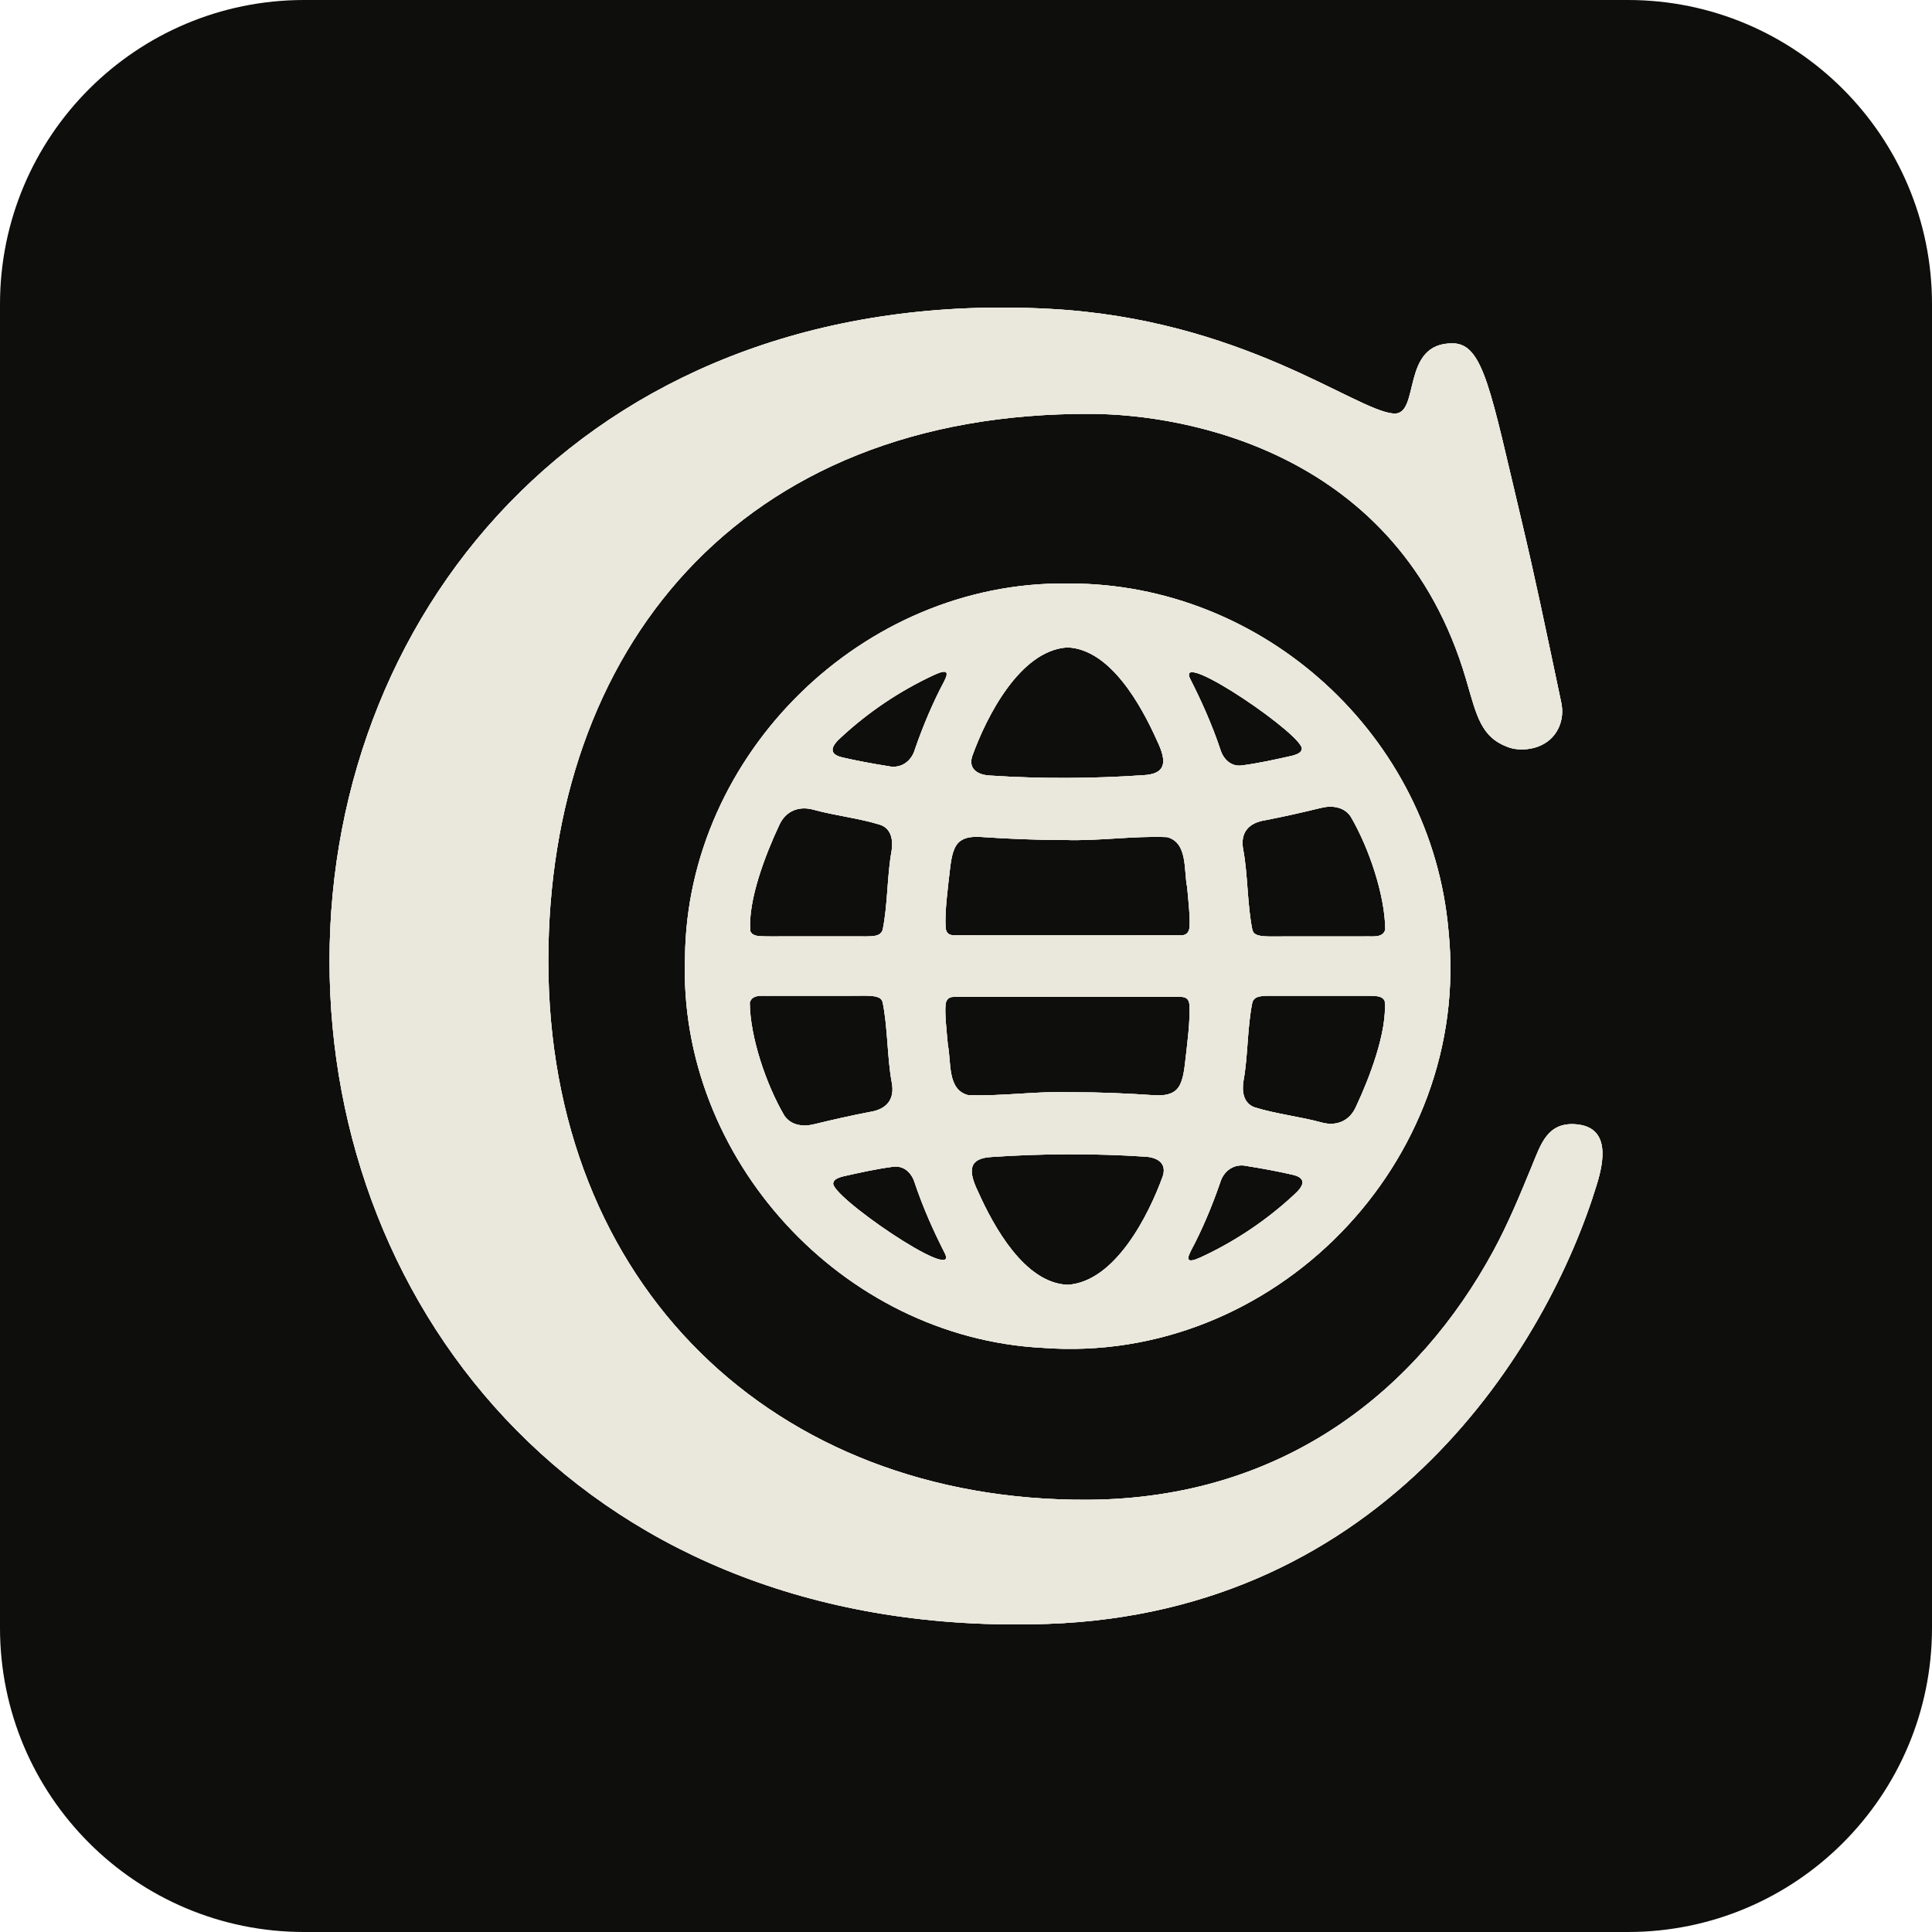
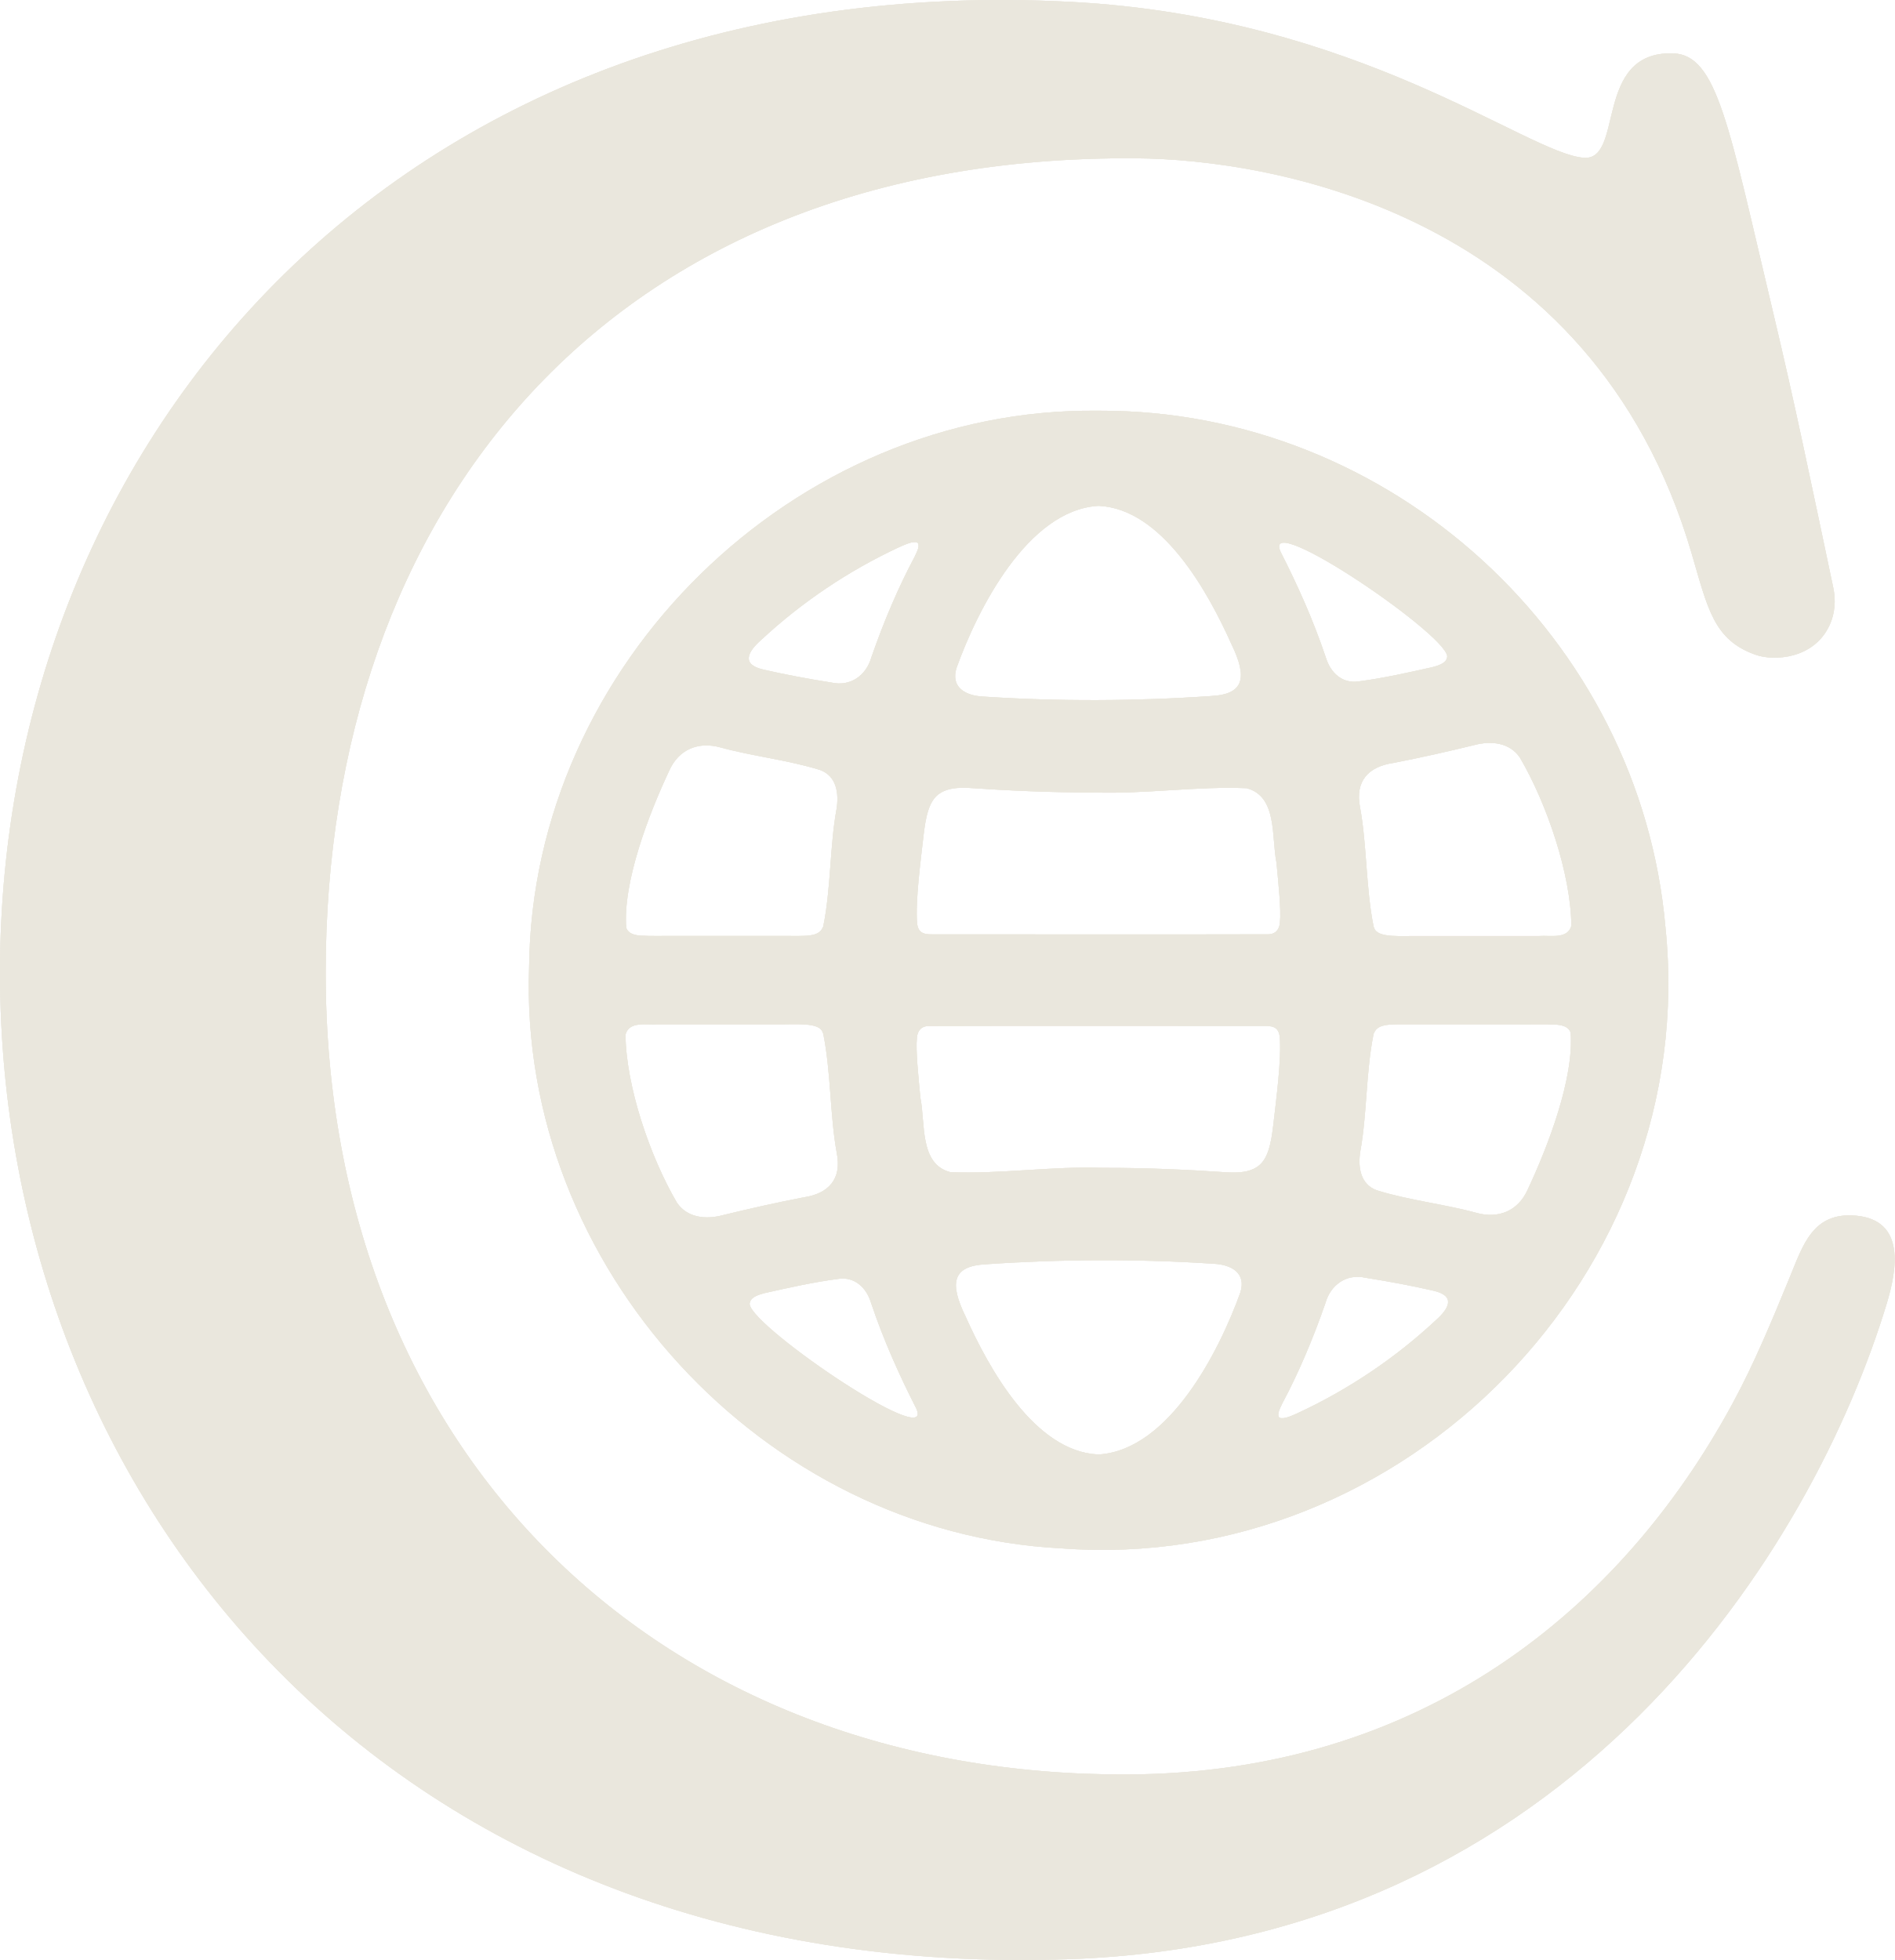
- <svg xmlns="http://www.w3.org/2000/svg" viewBox="0 0 1080 1080">
-   <rect width="1080" height="1080" rx="170" fill="#0e0e0c" />
-   <g transform="translate(540 540) scale(1.59) translate(-540 -540)">
-     <path fill="#EAE7DD" d="M 761.87 616.51 C 764.27 608.6 766.49 596.7 754.58 595.66 C 744.4 594.77 742.11 602.64 738.92 610.38 C 734.78 620.45 730.63 630.54 725.43 640.12 C 699.1 688.68 652.05 727.34 582.64 727.66 C 472.42 728.16 393.16 652.23 393.16 538.21 C 393.16 429.73 459.48 345.08 584.38 345.89 C 616.76 346.1 692.18 358.89 715.76 439.05 C 719.61 452.13 720.94 459.76 731.1 463.23 C 735.16 464.62 744.71 464.3 748.44 456.08 C 749.67 453.35 749.89 450.29 749.28 447.38 C 743.52 420.14 740.34 404.52 735.05 382.27 C 724.55 338.16 721.89 321.35 711.35 321.1 C 692.55 320.64 699.96 346.52 690.31 345.77 C 676.84 344.74 637.21 312.55 569.34 308.95 C 410.64 300.53 316.23 412.65 316.23 538.21 C 316.23 662.06 407.56 776.84 568.69 771.3 C 687.71 767.22 744.61 673.4 761.87 616.51 " />
-     <path fill="#EAE7DD" d="M 618.35 643.29 C 617.8 642.46 618.68 641.01 619.15 639.96 C 622.87 633 626.34 624.9 629.3 616.34 C 630.53 611.99 634.28 609.31 638.77 610.33 C 644.15 611.18 649.71 612.21 654.78 613.38 C 660.15 614.6 658.55 617.57 655.33 620.42 C 645.83 629.27 634.78 636.72 622.8 642.29 C 621.51 642.86 619.48 643.85 618.48 643.39 Z M 493.46 615.88 C 493.87 614.82 495.54 614.3 496.77 613.97 C 502.32 612.73 508.41 611.35 514.29 610.59 C 518.07 610.04 520.85 612.64 521.93 616.12 C 525.02 625.33 528.72 633.45 532.65 641.19 C 537.49 651.84 490.99 620.06 493.39 616.12 Z M 533.03 436.77 C 533.58 437.61 532.7 439.05 532.23 440.11 C 528.51 447.07 525.04 455.17 522.07 463.73 C 520.85 468.07 517.1 470.75 512.61 469.73 C 507.23 468.88 501.66 467.85 496.6 466.68 C 491.23 465.46 492.83 462.49 496.05 459.64 C 505.55 450.8 516.61 443.34 528.57 437.77 C 529.87 437.21 531.9 436.21 532.9 436.67 Z M 657.93 464.18 C 657.52 465.24 655.84 465.77 654.61 466.09 C 649.06 467.33 642.97 468.71 637.09 469.47 C 633.3 470.02 630.53 467.42 629.45 463.94 C 626.36 454.73 622.66 446.61 618.73 438.87 C 613.89 428.22 660.39 460 657.99 463.94 Z M 640.7 527.41 C 638.85 518.35 639.13 508.06 637.48 499.17 C 636.28 493.03 639.43 489.57 645.44 488.71 C 651.9 487.45 658.33 486 664.5 484.49 C 668.44 483.45 672.86 483.88 675.27 487.5 C 681.63 498.37 687.3 515.04 687.4 527.2 C 686.49 530.42 682.46 529.4 679.73 529.61 C 671 529.61 660.36 529.61 651.72 529.61 C 647.35 529.53 641.52 530.19 640.82 527.66 Z M 640.82 552.42 C 641.86 550.18 644.77 550.48 649.91 550.47 C 657.55 550.47 667.05 550.47 674.88 550.47 C 678.3 550.51 681 550.38 683.95 550.55 C 685.36 550.68 686.7 551.03 687.23 552.38 C 688.06 563.19 681.93 579.17 677.12 589.44 C 674.82 594.64 670.09 596.45 664.93 594.99 C 657.4 592.93 649 592.04 641.4 589.66 C 637.51 588.21 636.96 584.11 637.55 580.45 C 639.16 571.7 638.86 561.57 640.7 552.68 Z M 510.68 552.66 C 512.53 561.71 512.25 572 513.89 580.9 C 515.1 587.03 511.95 590.5 505.94 591.36 C 499.48 592.61 493.05 594.06 486.88 595.57 C 482.94 596.61 478.53 596.18 476.11 592.56 C 469.75 581.7 464.08 565.02 463.98 552.87 C 464.89 549.64 468.92 550.66 471.65 550.46 C 480.38 550.45 491.02 550.46 499.66 550.46 C 504.04 550.54 509.86 549.87 510.55 552.4 Z M 510.55 527.64 C 509.52 529.89 506.61 529.58 501.47 529.59 C 493.83 529.59 484.33 529.59 476.51 529.59 C 473.08 529.55 470.38 529.68 467.43 529.51 C 466.02 529.38 464.69 529.03 464.15 527.69 C 463.32 516.88 469.45 500.89 474.27 490.62 C 476.56 485.42 481.29 483.61 486.46 485.07 C 493.98 487.14 502.38 488.02 509.98 490.4 C 513.87 491.85 514.41 495.95 513.83 499.61 C 512.22 508.37 512.52 518.49 510.68 527.39 Z M 574.62 495.69 C 586.42 496.13 598.89 494.18 610.69 494.69 C 618.04 496.59 616.53 506.36 617.75 512.28 C 618.22 517.34 618.88 523.45 618.56 526.43 C 618.45 528.09 617.46 529.23 615.7 529.2 C 603.52 529.25 548.75 529.23 535.95 529.21 C 534.23 529.18 533.15 528.69 532.86 526.73 C 532.43 521.24 533.68 512.02 534.37 505.95 C 534.87 501.62 535.6 497.55 538.24 495.9 C 540.17 494.6 542.66 494.53 545.02 494.62 C 554.58 495.27 564.63 495.71 574.13 495.69 Z M 575.87 428 C 590.77 428.77 601.54 448.21 607.15 460.75 C 610.89 468.49 610.21 472.53 602.25 472.92 C 584.68 474.14 566.05 474.21 548.57 473.05 C 544.29 472.87 540.7 470.86 542.19 466.22 C 547.18 452.34 558.95 429.12 575.52 428 Z M 576.76 584.37 C 564.96 583.93 552.48 585.89 540.69 585.38 C 533.34 583.47 534.85 573.71 533.63 567.79 C 533.16 562.72 532.5 556.61 532.82 553.63 C 532.93 551.97 533.91 550.83 535.68 550.87 C 547.86 550.81 602.63 550.84 615.43 550.85 C 617.15 550.89 618.23 551.37 618.52 553.33 C 618.95 558.82 617.7 568.04 617.01 574.11 C 616.51 578.44 615.78 582.51 613.14 584.16 C 611.21 585.46 608.71 585.53 606.36 585.45 C 596.8 584.79 586.75 584.36 577.25 584.37 Z M 575.51 652.07 C 560.61 651.29 549.84 631.85 544.23 619.31 C 540.48 611.57 541.17 607.54 549.13 607.14 C 566.71 605.93 585.33 605.86 602.81 607.02 C 607.1 607.2 610.68 609.21 609.2 613.85 C 604.2 627.72 592.43 650.94 575.86 652.07 Z M 575.44 405.52 C 503.79 404.74 441.91 465.42 441.21 536.93 C 438.62 607.7 496.54 670.62 566.91 674.25 C 648.14 680.41 717.95 608.89 709.64 527.67 C 703.71 459.27 644.83 405.3 575.94 405.52 Z M 575.44 405.52 " />
-     <path fill="#EAE7DD" d="M 761.87 616.51 C 764.27 608.6 766.49 596.7 754.58 595.66 C 744.4 594.77 742.11 602.64 738.92 610.38 C 734.78 620.45 730.63 630.54 725.43 640.12 C 699.1 688.68 652.05 727.34 582.64 727.66 C 472.42 728.16 393.16 652.23 393.16 538.21 C 393.16 429.73 459.48 345.08 584.38 345.89 C 616.76 346.1 692.18 358.89 715.76 439.05 C 719.61 452.13 720.94 459.76 731.1 463.23 C 735.16 464.62 744.71 464.3 748.44 456.08 C 749.67 453.35 749.89 450.29 749.28 447.38 C 743.52 420.14 740.34 404.52 735.05 382.27 C 724.55 338.16 721.89 321.35 711.35 321.1 C 692.55 320.64 699.96 346.52 690.31 345.77 C 676.84 344.74 637.21 312.55 569.34 308.95 C 410.64 300.53 316.23 412.65 316.23 538.21 C 316.23 662.06 407.56 776.84 568.69 771.3 C 687.71 767.22 744.61 673.4 761.87 616.51 " />
-     <path fill="#EAE7DD" d="M 618.35 643.29 C 617.8 642.46 618.68 641.01 619.15 639.96 C 622.87 633 626.34 624.9 629.3 616.34 C 630.53 611.99 634.28 609.31 638.77 610.33 C 644.15 611.18 649.71 612.21 654.78 613.38 C 660.15 614.6 658.55 617.57 655.33 620.42 C 645.83 629.27 634.78 636.72 622.8 642.29 C 621.51 642.86 619.48 643.85 618.48 643.39 Z M 493.46 615.88 C 493.87 614.82 495.54 614.3 496.77 613.97 C 502.32 612.73 508.41 611.35 514.29 610.59 C 518.07 610.04 520.85 612.64 521.93 616.12 C 525.02 625.33 528.72 633.45 532.65 641.19 C 537.49 651.84 490.99 620.06 493.39 616.12 Z M 533.03 436.77 C 533.58 437.61 532.7 439.05 532.23 440.11 C 528.51 447.07 525.04 455.17 522.07 463.73 C 520.85 468.07 517.1 470.75 512.61 469.73 C 507.23 468.88 501.66 467.85 496.6 466.68 C 491.23 465.46 492.83 462.49 496.05 459.64 C 505.55 450.8 516.61 443.34 528.57 437.77 C 529.87 437.21 531.9 436.21 532.9 436.67 Z M 657.93 464.18 C 657.52 465.24 655.84 465.77 654.61 466.09 C 649.06 467.33 642.97 468.71 637.09 469.47 C 633.3 470.02 630.53 467.42 629.45 463.94 C 626.36 454.73 622.66 446.61 618.73 438.87 C 613.89 428.22 660.39 460 657.99 463.94 Z M 640.7 527.41 C 638.85 518.35 639.13 508.06 637.48 499.17 C 636.28 493.03 639.43 489.57 645.44 488.71 C 651.9 487.45 658.33 486 664.5 484.49 C 668.44 483.45 672.86 483.88 675.27 487.5 C 681.63 498.37 687.3 515.04 687.4 527.2 C 686.49 530.42 682.46 529.4 679.73 529.61 C 671 529.61 660.36 529.61 651.72 529.61 C 647.35 529.53 641.52 530.19 640.82 527.66 Z M 640.82 552.42 C 641.86 550.18 644.77 550.48 649.91 550.47 C 657.55 550.47 667.05 550.47 674.88 550.47 C 678.3 550.51 681 550.38 683.95 550.55 C 685.36 550.68 686.7 551.03 687.23 552.38 C 688.06 563.19 681.93 579.17 677.12 589.44 C 674.82 594.64 670.09 596.45 664.93 594.99 C 657.4 592.93 649 592.04 641.4 589.66 C 637.51 588.21 636.96 584.11 637.55 580.45 C 639.16 571.7 638.86 561.57 640.7 552.68 Z M 510.68 552.66 C 512.53 561.71 512.25 572 513.89 580.9 C 515.1 587.03 511.95 590.5 505.94 591.36 C 499.48 592.61 493.05 594.06 486.88 595.57 C 482.94 596.61 478.53 596.18 476.11 592.56 C 469.75 581.7 464.08 565.02 463.98 552.87 C 464.89 549.64 468.92 550.66 471.65 550.46 C 480.38 550.45 491.02 550.46 499.66 550.46 C 504.04 550.54 509.86 549.87 510.55 552.4 Z M 510.55 527.64 C 509.52 529.89 506.61 529.58 501.47 529.59 C 493.83 529.59 484.33 529.59 476.51 529.59 C 473.08 529.55 470.38 529.68 467.43 529.51 C 466.02 529.38 464.69 529.03 464.15 527.69 C 463.32 516.88 469.45 500.89 474.27 490.62 C 476.56 485.42 481.29 483.61 486.46 485.07 C 493.98 487.14 502.38 488.02 509.98 490.4 C 513.87 491.85 514.41 495.95 513.83 499.61 C 512.22 508.37 512.52 518.49 510.68 527.39 Z M 574.62 495.69 C 586.42 496.13 598.89 494.18 610.69 494.69 C 618.04 496.59 616.53 506.36 617.75 512.28 C 618.22 517.34 618.88 523.45 618.56 526.43 C 618.45 528.09 617.46 529.23 615.7 529.2 C 603.52 529.25 548.75 529.23 535.95 529.21 C 534.23 529.18 533.15 528.69 532.86 526.73 C 532.43 521.24 533.68 512.02 534.37 505.95 C 534.87 501.62 535.6 497.55 538.24 495.9 C 540.17 494.6 542.66 494.53 545.02 494.62 C 554.58 495.27 564.63 495.71 574.13 495.69 Z M 575.87 428 C 590.77 428.77 601.54 448.21 607.15 460.75 C 610.89 468.49 610.21 472.53 602.25 472.92 C 584.68 474.14 566.05 474.21 548.57 473.05 C 544.29 472.87 540.7 470.86 542.19 466.22 C 547.18 452.34 558.95 429.12 575.52 428 Z M 576.76 584.37 C 564.96 583.93 552.48 585.89 540.69 585.38 C 533.34 583.47 534.85 573.71 533.63 567.79 C 533.16 562.72 532.5 556.61 532.82 553.63 C 532.93 551.97 533.91 550.83 535.68 550.87 C 547.86 550.81 602.63 550.84 615.43 550.85 C 617.15 550.89 618.23 551.37 618.52 553.33 C 618.95 558.82 617.7 568.04 617.01 574.11 C 616.51 578.44 615.78 582.51 613.14 584.16 C 611.21 585.46 608.71 585.53 606.36 585.45 C 596.8 584.79 586.75 584.36 577.25 584.37 Z M 575.51 652.07 C 560.61 651.29 549.84 631.85 544.23 619.31 C 540.48 611.57 541.17 607.54 549.13 607.14 C 566.71 605.93 585.33 605.86 602.81 607.02 C 607.1 607.2 610.68 609.21 609.2 613.85 C 604.2 627.72 592.43 650.94 575.86 652.07 Z M 575.44 405.52 C 503.79 404.74 441.91 465.42 441.21 536.93 C 438.62 607.7 496.54 670.62 566.91 674.25 C 648.14 680.41 717.95 608.89 709.64 527.67 C 703.71 459.27 644.83 405.3 575.94 405.52 Z M 575.44 405.52 " />
-     <path fill="#EAE7DD" d="M 761.87 616.51 C 764.27 608.6 766.49 596.7 754.58 595.66 C 744.4 594.77 742.11 602.64 738.92 610.38 C 734.78 620.45 730.63 630.54 725.43 640.12 C 699.1 688.68 652.05 727.34 582.64 727.66 C 472.42 728.16 393.16 652.23 393.16 538.21 C 393.16 429.73 459.48 345.08 584.38 345.89 C 616.76 346.1 692.18 358.89 715.76 439.05 C 719.61 452.13 720.94 459.76 731.1 463.23 C 735.16 464.62 744.71 464.3 748.44 456.08 C 749.67 453.35 749.89 450.29 749.28 447.38 C 743.52 420.14 740.34 404.52 735.05 382.27 C 724.55 338.16 721.89 321.35 711.35 321.1 C 692.55 320.64 699.96 346.52 690.31 345.77 C 676.84 344.74 637.21 312.55 569.34 308.95 C 410.64 300.53 316.23 412.65 316.23 538.21 C 316.23 662.06 407.56 776.84 568.69 771.3 C 687.71 767.22 744.61 673.4 761.87 616.51 " />
-     <path fill="#EAE7DD" d="M 618.35 643.29 C 617.8 642.46 618.68 641.01 619.15 639.96 C 622.87 633 626.34 624.9 629.3 616.34 C 630.53 611.99 634.28 609.31 638.77 610.33 C 644.15 611.18 649.71 612.21 654.78 613.38 C 660.15 614.6 658.55 617.57 655.33 620.42 C 645.83 629.27 634.78 636.72 622.8 642.29 C 621.51 642.86 619.48 643.85 618.48 643.39 Z M 493.46 615.88 C 493.87 614.82 495.54 614.3 496.77 613.97 C 502.32 612.73 508.41 611.35 514.29 610.59 C 518.07 610.04 520.85 612.64 521.93 616.12 C 525.02 625.33 528.72 633.45 532.65 641.19 C 537.49 651.84 490.99 620.06 493.39 616.12 Z M 533.03 436.77 C 533.58 437.61 532.7 439.05 532.23 440.11 C 528.51 447.07 525.04 455.17 522.07 463.73 C 520.85 468.07 517.1 470.75 512.61 469.73 C 507.23 468.88 501.66 467.85 496.6 466.68 C 491.23 465.46 492.83 462.49 496.05 459.64 C 505.55 450.8 516.61 443.34 528.57 437.77 C 529.87 437.21 531.9 436.21 532.9 436.67 Z M 657.93 464.18 C 657.52 465.24 655.84 465.77 654.61 466.09 C 649.06 467.33 642.97 468.71 637.09 469.47 C 633.3 470.02 630.53 467.42 629.45 463.94 C 626.36 454.73 622.66 446.61 618.73 438.87 C 613.89 428.22 660.39 460 657.99 463.94 Z M 640.7 527.41 C 638.85 518.35 639.13 508.06 637.48 499.17 C 636.28 493.03 639.43 489.57 645.44 488.71 C 651.9 487.45 658.33 486 664.5 484.49 C 668.44 483.45 672.86 483.88 675.27 487.5 C 681.63 498.37 687.3 515.04 687.4 527.2 C 686.49 530.42 682.46 529.4 679.73 529.61 C 671 529.61 660.36 529.61 651.72 529.61 C 647.35 529.53 641.52 530.19 640.82 527.66 Z M 640.82 552.42 C 641.86 550.18 644.77 550.48 649.91 550.47 C 657.55 550.47 667.05 550.47 674.88 550.47 C 678.3 550.51 681 550.38 683.95 550.55 C 685.36 550.68 686.7 551.03 687.23 552.38 C 688.06 563.19 681.93 579.17 677.12 589.44 C 674.82 594.64 670.09 596.45 664.93 594.99 C 657.4 592.93 649 592.04 641.4 589.66 C 637.51 588.21 636.96 584.11 637.55 580.45 C 639.16 571.7 638.86 561.57 640.7 552.68 Z M 510.68 552.66 C 512.53 561.71 512.25 572 513.89 580.9 C 515.1 587.03 511.95 590.5 505.94 591.36 C 499.48 592.61 493.05 594.06 486.88 595.57 C 482.94 596.61 478.53 596.18 476.11 592.56 C 469.75 581.7 464.08 565.02 463.98 552.87 C 464.89 549.64 468.92 550.66 471.65 550.46 C 480.38 550.45 491.02 550.46 499.66 550.46 C 504.04 550.54 509.86 549.87 510.55 552.4 Z M 510.55 527.64 C 509.52 529.89 506.61 529.58 501.47 529.59 C 493.83 529.59 484.33 529.59 476.51 529.59 C 473.08 529.55 470.38 529.68 467.43 529.51 C 466.02 529.38 464.69 529.03 464.15 527.69 C 463.32 516.88 469.45 500.89 474.27 490.62 C 476.56 485.42 481.29 483.61 486.46 485.07 C 493.98 487.14 502.38 488.02 509.98 490.4 C 513.87 491.85 514.41 495.95 513.83 499.61 C 512.22 508.37 512.52 518.49 510.68 527.39 Z M 574.62 495.69 C 586.42 496.13 598.89 494.18 610.69 494.69 C 618.04 496.59 616.53 506.36 617.75 512.28 C 618.22 517.34 618.88 523.45 618.56 526.43 C 618.45 528.09 617.46 529.23 615.7 529.2 C 603.52 529.25 548.75 529.23 535.95 529.21 C 534.23 529.18 533.15 528.69 532.86 526.73 C 532.43 521.24 533.68 512.02 534.37 505.95 C 534.87 501.62 535.6 497.55 538.24 495.9 C 540.17 494.6 542.66 494.53 545.02 494.62 C 554.58 495.27 564.63 495.71 574.13 495.69 Z M 575.87 428 C 590.77 428.77 601.54 448.21 607.15 460.75 C 610.89 468.49 610.21 472.53 602.25 472.92 C 584.68 474.14 566.05 474.21 548.57 473.05 C 544.29 472.87 540.7 470.86 542.19 466.22 C 547.18 452.34 558.95 429.12 575.52 428 Z M 576.76 584.37 C 564.96 583.93 552.48 585.89 540.69 585.38 C 533.34 583.47 534.85 573.71 533.63 567.79 C 533.16 562.72 532.5 556.61 532.82 553.63 C 532.93 551.97 533.91 550.83 535.68 550.87 C 547.86 550.81 602.63 550.84 615.43 550.85 C 617.15 550.89 618.23 551.37 618.52 553.33 C 618.95 558.82 617.7 568.04 617.01 574.11 C 616.51 578.44 615.78 582.51 613.14 584.16 C 611.21 585.46 608.71 585.53 606.36 585.45 C 596.8 584.79 586.75 584.36 577.25 584.37 Z M 575.51 652.07 C 560.61 651.29 549.84 631.85 544.23 619.31 C 540.48 611.57 541.17 607.54 549.13 607.14 C 566.71 605.93 585.33 605.86 602.81 607.02 C 607.1 607.2 610.68 609.21 609.2 613.85 C 604.2 627.72 592.43 650.94 575.86 652.07 Z M 575.44 405.52 C 503.79 404.74 441.91 465.42 441.21 536.93 C 438.62 607.7 496.54 670.62 566.91 674.25 C 648.14 680.41 717.95 608.89 709.64 527.67 C 703.71 459.27 644.83 405.3 575.94 405.52 Z M 575.44 405.52 " />
-   </g>
+ <svg xmlns="http://www.w3.org/2000/svg" viewBox="316.23 308.50 447.55 462.99">
+   <path fill="#EAE7DD" d="M 761.87 616.51 C 764.27 608.6 766.49 596.7 754.58 595.66 C 744.4 594.77 742.11 602.64 738.92 610.38 C 734.78 620.45 730.63 630.54 725.43 640.12 C 699.1 688.68 652.05 727.34 582.64 727.66 C 472.42 728.16 393.16 652.23 393.16 538.21 C 393.16 429.73 459.48 345.08 584.38 345.89 C 616.76 346.1 692.18 358.89 715.76 439.05 C 719.61 452.13 720.94 459.76 731.1 463.23 C 735.16 464.62 744.71 464.3 748.44 456.08 C 749.67 453.35 749.89 450.29 749.28 447.38 C 743.52 420.14 740.34 404.52 735.05 382.27 C 724.55 338.16 721.89 321.35 711.35 321.1 C 692.55 320.64 699.96 346.52 690.31 345.77 C 676.84 344.74 637.21 312.55 569.34 308.95 C 410.64 300.53 316.23 412.65 316.23 538.21 C 316.23 662.06 407.56 776.84 568.69 771.3 C 687.71 767.22 744.61 673.4 761.87 616.51 " />
+   <path fill="#EAE7DD" d="M 618.35 643.29 C 617.8 642.46 618.68 641.01 619.15 639.96 C 622.87 633 626.34 624.9 629.3 616.34 C 630.53 611.99 634.28 609.31 638.77 610.33 C 644.15 611.18 649.71 612.21 654.78 613.38 C 660.15 614.6 658.55 617.57 655.33 620.42 C 645.83 629.27 634.78 636.72 622.8 642.29 C 621.51 642.86 619.48 643.85 618.48 643.39 Z M 493.46 615.88 C 493.87 614.82 495.54 614.3 496.77 613.97 C 502.32 612.73 508.41 611.35 514.29 610.59 C 518.07 610.04 520.85 612.64 521.93 616.12 C 525.02 625.33 528.72 633.45 532.65 641.19 C 537.49 651.84 490.99 620.06 493.39 616.12 Z M 533.03 436.77 C 533.58 437.61 532.7 439.05 532.23 440.11 C 528.51 447.07 525.04 455.17 522.07 463.73 C 520.85 468.07 517.1 470.75 512.61 469.73 C 507.23 468.88 501.66 467.85 496.6 466.68 C 491.23 465.46 492.83 462.49 496.05 459.64 C 505.55 450.8 516.61 443.34 528.57 437.77 C 529.87 437.21 531.9 436.21 532.9 436.67 Z M 657.93 464.18 C 657.52 465.24 655.84 465.77 654.61 466.09 C 649.06 467.33 642.97 468.71 637.09 469.47 C 633.3 470.02 630.53 467.42 629.45 463.94 C 626.36 454.73 622.66 446.61 618.73 438.87 C 613.89 428.22 660.39 460 657.99 463.94 Z M 640.7 527.41 C 638.85 518.35 639.13 508.06 637.48 499.17 C 636.28 493.03 639.43 489.57 645.44 488.71 C 651.9 487.45 658.33 486 664.5 484.49 C 668.44 483.45 672.86 483.88 675.27 487.5 C 681.63 498.37 687.3 515.04 687.4 527.2 C 686.49 530.42 682.46 529.4 679.73 529.61 C 671 529.61 660.36 529.61 651.72 529.61 C 647.35 529.53 641.52 530.19 640.82 527.66 Z M 640.82 552.42 C 641.86 550.18 644.77 550.48 649.91 550.47 C 657.55 550.47 667.05 550.47 674.88 550.47 C 678.3 550.51 681 550.38 683.95 550.55 C 685.36 550.68 686.7 551.03 687.23 552.38 C 688.06 563.19 681.93 579.17 677.12 589.44 C 674.82 594.64 670.09 596.45 664.93 594.99 C 657.4 592.93 649 592.04 641.4 589.66 C 637.51 588.21 636.96 584.11 637.55 580.45 C 639.16 571.7 638.86 561.57 640.7 552.68 Z M 510.68 552.66 C 512.53 561.71 512.25 572 513.89 580.9 C 515.1 587.03 511.95 590.5 505.94 591.36 C 499.48 592.61 493.05 594.06 486.88 595.57 C 482.94 596.61 478.53 596.18 476.11 592.56 C 469.75 581.7 464.08 565.02 463.98 552.87 C 464.89 549.64 468.92 550.66 471.65 550.46 C 480.38 550.45 491.02 550.46 499.66 550.46 C 504.04 550.54 509.86 549.87 510.55 552.4 Z M 510.55 527.64 C 509.52 529.89 506.61 529.58 501.47 529.59 C 493.83 529.59 484.33 529.59 476.51 529.59 C 473.08 529.55 470.38 529.68 467.43 529.51 C 466.02 529.38 464.69 529.03 464.15 527.69 C 463.32 516.88 469.45 500.89 474.27 490.62 C 476.56 485.42 481.29 483.61 486.46 485.07 C 493.98 487.14 502.38 488.02 509.98 490.4 C 513.87 491.85 514.41 495.95 513.83 499.61 C 512.22 508.37 512.52 518.49 510.68 527.39 Z M 574.62 495.69 C 586.42 496.13 598.89 494.18 610.69 494.69 C 618.04 496.59 616.53 506.36 617.75 512.28 C 618.22 517.34 618.88 523.45 618.56 526.43 C 618.45 528.09 617.46 529.23 615.7 529.2 C 603.52 529.25 548.75 529.23 535.95 529.21 C 534.23 529.18 533.15 528.69 532.86 526.73 C 532.43 521.24 533.68 512.02 534.37 505.95 C 534.87 501.62 535.6 497.55 538.24 495.9 C 540.17 494.6 542.66 494.53 545.02 494.62 C 554.58 495.27 564.63 495.71 574.13 495.69 Z M 575.87 428 C 590.77 428.77 601.54 448.21 607.15 460.75 C 610.89 468.49 610.21 472.53 602.25 472.92 C 584.68 474.14 566.05 474.21 548.57 473.05 C 544.29 472.87 540.7 470.86 542.19 466.22 C 547.18 452.34 558.95 429.12 575.52 428 Z M 576.76 584.37 C 564.96 583.93 552.48 585.89 540.69 585.38 C 533.34 583.47 534.85 573.71 533.63 567.79 C 533.16 562.72 532.5 556.61 532.82 553.63 C 532.93 551.97 533.91 550.83 535.68 550.87 C 547.86 550.81 602.63 550.84 615.43 550.85 C 617.15 550.89 618.23 551.37 618.52 553.33 C 618.95 558.82 617.7 568.04 617.01 574.11 C 616.51 578.44 615.78 582.51 613.14 584.16 C 611.21 585.46 608.71 585.53 606.36 585.45 C 596.8 584.79 586.75 584.36 577.25 584.37 Z M 575.51 652.07 C 560.61 651.29 549.84 631.85 544.23 619.31 C 540.48 611.57 541.17 607.54 549.13 607.14 C 566.71 605.93 585.33 605.86 602.81 607.02 C 607.1 607.2 610.68 609.21 609.2 613.85 C 604.2 627.72 592.43 650.94 575.86 652.07 Z M 575.44 405.52 C 503.79 404.74 441.91 465.42 441.21 536.93 C 438.62 607.7 496.54 670.62 566.91 674.25 C 648.14 680.41 717.95 608.89 709.64 527.67 C 703.71 459.27 644.83 405.3 575.94 405.52 Z M 575.44 405.52 " />
+   <path fill="#EAE7DD" d="M 761.87 616.51 C 764.27 608.6 766.49 596.7 754.58 595.66 C 744.4 594.77 742.11 602.64 738.92 610.38 C 734.78 620.45 730.63 630.54 725.43 640.12 C 699.1 688.68 652.05 727.34 582.64 727.66 C 472.42 728.16 393.16 652.23 393.16 538.21 C 393.16 429.73 459.48 345.08 584.38 345.89 C 616.76 346.1 692.18 358.89 715.76 439.05 C 719.61 452.13 720.94 459.76 731.1 463.23 C 735.16 464.62 744.71 464.3 748.44 456.08 C 749.67 453.35 749.89 450.29 749.28 447.38 C 743.52 420.14 740.34 404.52 735.05 382.27 C 724.55 338.16 721.89 321.35 711.35 321.1 C 692.55 320.64 699.96 346.52 690.31 345.77 C 676.84 344.74 637.21 312.55 569.34 308.95 C 410.64 300.53 316.23 412.65 316.23 538.21 C 316.23 662.06 407.56 776.84 568.69 771.3 C 687.71 767.22 744.61 673.4 761.87 616.51 " />
+   <path fill="#EAE7DD" d="M 618.35 643.29 C 617.8 642.46 618.68 641.01 619.15 639.96 C 622.87 633 626.34 624.9 629.3 616.34 C 630.53 611.99 634.28 609.31 638.77 610.33 C 644.15 611.18 649.71 612.21 654.78 613.38 C 660.15 614.6 658.55 617.57 655.33 620.42 C 645.83 629.27 634.78 636.72 622.8 642.29 C 621.51 642.86 619.48 643.85 618.48 643.39 Z M 493.46 615.88 C 493.87 614.82 495.54 614.3 496.77 613.97 C 502.32 612.73 508.41 611.35 514.29 610.59 C 518.07 610.04 520.85 612.64 521.93 616.12 C 525.02 625.33 528.72 633.45 532.65 641.19 C 537.49 651.84 490.99 620.06 493.39 616.12 Z M 533.03 436.77 C 533.58 437.61 532.7 439.05 532.23 440.11 C 528.51 447.07 525.04 455.17 522.07 463.73 C 520.85 468.07 517.1 470.75 512.61 469.73 C 507.23 468.88 501.66 467.85 496.6 466.68 C 491.23 465.46 492.83 462.49 496.05 459.64 C 505.55 450.8 516.61 443.34 528.57 437.77 C 529.87 437.21 531.9 436.21 532.9 436.67 Z M 657.93 464.18 C 657.52 465.24 655.84 465.77 654.61 466.09 C 649.06 467.33 642.97 468.71 637.09 469.47 C 633.3 470.02 630.53 467.42 629.45 463.94 C 626.36 454.73 622.66 446.61 618.73 438.87 C 613.89 428.22 660.39 460 657.99 463.94 Z M 640.7 527.41 C 638.85 518.35 639.13 508.06 637.48 499.17 C 636.28 493.03 639.43 489.57 645.44 488.71 C 651.9 487.45 658.33 486 664.5 484.49 C 668.44 483.45 672.86 483.88 675.27 487.5 C 681.63 498.37 687.3 515.04 687.4 527.2 C 686.49 530.42 682.46 529.4 679.73 529.61 C 671 529.61 660.36 529.61 651.72 529.61 C 647.35 529.53 641.52 530.19 640.82 527.66 Z M 640.82 552.42 C 641.86 550.18 644.77 550.48 649.91 550.47 C 657.55 550.47 667.05 550.47 674.88 550.47 C 678.3 550.51 681 550.38 683.95 550.55 C 685.36 550.68 686.7 551.03 687.23 552.38 C 688.06 563.19 681.93 579.17 677.12 589.44 C 674.82 594.64 670.09 596.45 664.93 594.99 C 657.4 592.93 649 592.04 641.4 589.66 C 637.51 588.21 636.96 584.11 637.55 580.45 C 639.16 571.7 638.86 561.57 640.7 552.68 Z M 510.68 552.66 C 512.53 561.71 512.25 572 513.89 580.9 C 515.1 587.03 511.95 590.5 505.94 591.36 C 499.48 592.61 493.05 594.06 486.88 595.57 C 482.94 596.61 478.53 596.18 476.11 592.56 C 469.75 581.7 464.08 565.02 463.98 552.87 C 464.89 549.64 468.92 550.66 471.65 550.46 C 480.38 550.45 491.02 550.46 499.66 550.46 C 504.04 550.54 509.86 549.87 510.55 552.4 Z M 510.55 527.64 C 509.52 529.89 506.61 529.58 501.47 529.59 C 493.83 529.59 484.33 529.59 476.51 529.59 C 473.08 529.55 470.38 529.68 467.43 529.51 C 466.02 529.38 464.69 529.03 464.15 527.69 C 463.32 516.88 469.45 500.89 474.27 490.62 C 476.56 485.42 481.29 483.61 486.46 485.07 C 493.98 487.14 502.38 488.02 509.98 490.4 C 513.87 491.85 514.41 495.95 513.83 499.61 C 512.22 508.37 512.52 518.49 510.68 527.39 Z M 574.62 495.69 C 586.42 496.13 598.89 494.18 610.69 494.69 C 618.04 496.59 616.53 506.36 617.75 512.28 C 618.22 517.34 618.88 523.45 618.56 526.43 C 618.45 528.09 617.46 529.23 615.7 529.2 C 603.52 529.25 548.75 529.23 535.95 529.21 C 534.23 529.18 533.15 528.69 532.86 526.73 C 532.43 521.24 533.68 512.02 534.37 505.95 C 534.87 501.62 535.6 497.55 538.24 495.9 C 540.17 494.6 542.66 494.53 545.02 494.62 C 554.58 495.27 564.63 495.71 574.13 495.69 Z M 575.87 428 C 590.77 428.77 601.54 448.21 607.15 460.75 C 610.89 468.49 610.21 472.53 602.25 472.92 C 584.68 474.14 566.05 474.21 548.57 473.05 C 544.29 472.87 540.7 470.86 542.19 466.22 C 547.18 452.34 558.95 429.12 575.52 428 Z M 576.76 584.37 C 564.96 583.93 552.48 585.89 540.69 585.38 C 533.34 583.47 534.85 573.71 533.63 567.79 C 533.16 562.72 532.5 556.61 532.82 553.63 C 532.93 551.97 533.91 550.83 535.68 550.87 C 547.86 550.81 602.63 550.84 615.43 550.85 C 617.15 550.89 618.23 551.37 618.52 553.33 C 618.95 558.82 617.7 568.04 617.01 574.11 C 616.51 578.44 615.78 582.51 613.14 584.16 C 611.21 585.46 608.71 585.53 606.36 585.45 C 596.8 584.79 586.75 584.36 577.25 584.37 Z M 575.51 652.07 C 560.61 651.29 549.84 631.85 544.23 619.31 C 540.48 611.57 541.17 607.54 549.13 607.14 C 566.71 605.93 585.33 605.86 602.81 607.02 C 607.1 607.2 610.68 609.21 609.2 613.85 C 604.2 627.72 592.43 650.94 575.86 652.07 Z M 575.44 405.52 C 503.79 404.74 441.91 465.42 441.21 536.93 C 438.62 607.7 496.54 670.62 566.91 674.25 C 648.14 680.41 717.95 608.89 709.64 527.67 C 703.71 459.27 644.83 405.3 575.94 405.52 Z M 575.44 405.52 " />
+   <path fill="#EAE7DD" d="M 761.87 616.51 C 764.27 608.6 766.49 596.7 754.58 595.66 C 744.4 594.77 742.11 602.64 738.92 610.38 C 734.78 620.45 730.63 630.54 725.43 640.12 C 699.1 688.68 652.05 727.34 582.64 727.66 C 472.42 728.16 393.16 652.23 393.16 538.21 C 393.16 429.73 459.48 345.08 584.38 345.89 C 616.76 346.1 692.18 358.89 715.76 439.05 C 719.61 452.13 720.94 459.76 731.1 463.23 C 735.16 464.62 744.71 464.3 748.44 456.08 C 749.67 453.35 749.89 450.29 749.28 447.38 C 743.52 420.14 740.34 404.52 735.05 382.27 C 724.55 338.16 721.89 321.35 711.35 321.1 C 692.55 320.64 699.96 346.52 690.31 345.77 C 676.84 344.74 637.21 312.55 569.34 308.95 C 410.64 300.53 316.23 412.65 316.23 538.21 C 316.23 662.06 407.56 776.84 568.69 771.3 C 687.71 767.22 744.61 673.4 761.87 616.51 " />
+   <path fill="#EAE7DD" d="M 618.35 643.29 C 617.8 642.46 618.68 641.01 619.15 639.96 C 622.87 633 626.34 624.9 629.3 616.34 C 630.53 611.99 634.28 609.31 638.77 610.33 C 644.15 611.18 649.71 612.21 654.78 613.38 C 660.15 614.6 658.55 617.57 655.33 620.42 C 645.83 629.27 634.78 636.72 622.8 642.29 C 621.51 642.86 619.48 643.85 618.48 643.39 Z M 493.46 615.88 C 493.87 614.82 495.54 614.3 496.77 613.97 C 502.32 612.73 508.41 611.35 514.29 610.59 C 518.07 610.04 520.85 612.64 521.93 616.12 C 525.02 625.33 528.72 633.45 532.65 641.19 C 537.49 651.84 490.99 620.06 493.39 616.12 Z M 533.03 436.77 C 533.58 437.61 532.7 439.05 532.23 440.11 C 528.51 447.07 525.04 455.17 522.07 463.73 C 520.85 468.07 517.1 470.75 512.61 469.73 C 507.23 468.88 501.66 467.85 496.6 466.68 C 491.23 465.46 492.83 462.49 496.05 459.64 C 505.55 450.8 516.61 443.34 528.57 437.77 C 529.87 437.21 531.9 436.21 532.9 436.67 Z M 657.93 464.18 C 657.52 465.24 655.84 465.77 654.61 466.09 C 649.06 467.33 642.97 468.71 637.09 469.47 C 633.3 470.02 630.53 467.42 629.45 463.94 C 626.36 454.73 622.66 446.61 618.73 438.87 C 613.89 428.22 660.39 460 657.99 463.94 Z M 640.7 527.41 C 638.85 518.35 639.13 508.06 637.48 499.17 C 636.28 493.03 639.43 489.57 645.44 488.71 C 651.9 487.45 658.33 486 664.5 484.49 C 668.44 483.45 672.86 483.88 675.27 487.5 C 681.63 498.37 687.3 515.04 687.4 527.2 C 686.49 530.42 682.46 529.4 679.73 529.61 C 671 529.61 660.36 529.61 651.72 529.61 C 647.35 529.53 641.52 530.19 640.82 527.66 Z M 640.82 552.42 C 641.86 550.18 644.77 550.48 649.91 550.47 C 657.55 550.47 667.05 550.47 674.88 550.47 C 678.3 550.51 681 550.38 683.95 550.55 C 685.36 550.68 686.7 551.03 687.23 552.38 C 688.06 563.19 681.93 579.17 677.12 589.44 C 674.82 594.64 670.09 596.45 664.93 594.99 C 657.4 592.93 649 592.04 641.4 589.66 C 637.51 588.21 636.96 584.11 637.55 580.45 C 639.16 571.7 638.86 561.57 640.7 552.68 Z M 510.68 552.66 C 512.53 561.71 512.25 572 513.89 580.9 C 515.1 587.03 511.95 590.5 505.94 591.36 C 499.48 592.61 493.05 594.06 486.88 595.57 C 482.94 596.61 478.53 596.18 476.11 592.56 C 469.75 581.7 464.08 565.02 463.98 552.87 C 464.89 549.64 468.92 550.66 471.65 550.46 C 480.38 550.45 491.02 550.46 499.66 550.46 C 504.04 550.54 509.86 549.87 510.55 552.4 Z M 510.55 527.64 C 509.52 529.89 506.61 529.58 501.47 529.59 C 493.83 529.59 484.33 529.59 476.51 529.59 C 473.08 529.55 470.38 529.68 467.43 529.51 C 466.02 529.38 464.69 529.03 464.15 527.69 C 463.32 516.88 469.45 500.89 474.27 490.62 C 476.56 485.42 481.29 483.61 486.46 485.07 C 493.98 487.14 502.38 488.02 509.98 490.4 C 513.87 491.85 514.41 495.95 513.83 499.61 C 512.22 508.37 512.52 518.49 510.68 527.39 Z M 574.62 495.69 C 586.42 496.13 598.89 494.18 610.69 494.69 C 618.04 496.59 616.53 506.36 617.75 512.28 C 618.22 517.34 618.88 523.45 618.56 526.43 C 618.45 528.09 617.46 529.23 615.7 529.2 C 603.52 529.25 548.75 529.23 535.95 529.21 C 534.23 529.18 533.15 528.69 532.86 526.73 C 532.43 521.24 533.68 512.02 534.37 505.95 C 534.87 501.62 535.6 497.55 538.24 495.9 C 540.17 494.6 542.66 494.53 545.02 494.62 C 554.58 495.27 564.63 495.71 574.13 495.69 Z M 575.87 428 C 590.77 428.77 601.54 448.21 607.15 460.75 C 610.89 468.49 610.21 472.53 602.25 472.92 C 584.68 474.14 566.05 474.21 548.57 473.05 C 544.29 472.87 540.7 470.86 542.19 466.22 C 547.18 452.34 558.95 429.12 575.52 428 Z M 576.76 584.37 C 564.96 583.93 552.48 585.89 540.69 585.38 C 533.34 583.47 534.85 573.71 533.63 567.79 C 533.16 562.72 532.5 556.61 532.82 553.63 C 532.93 551.97 533.91 550.83 535.68 550.87 C 547.86 550.81 602.63 550.84 615.43 550.85 C 617.15 550.89 618.23 551.37 618.52 553.33 C 618.95 558.82 617.7 568.04 617.01 574.11 C 616.51 578.44 615.78 582.51 613.14 584.16 C 611.21 585.46 608.71 585.53 606.36 585.45 C 596.8 584.79 586.75 584.36 577.25 584.37 Z M 575.51 652.07 C 560.61 651.29 549.84 631.85 544.23 619.31 C 540.48 611.57 541.17 607.54 549.13 607.14 C 566.71 605.93 585.33 605.86 602.81 607.02 C 607.1 607.2 610.68 609.21 609.2 613.85 C 604.2 627.72 592.43 650.94 575.86 652.07 Z M 575.44 405.52 C 503.79 404.74 441.91 465.42 441.21 536.93 C 438.62 607.7 496.54 670.62 566.91 674.25 C 648.14 680.41 717.95 608.89 709.64 527.67 C 703.71 459.27 644.83 405.3 575.94 405.52 Z M 575.44 405.52 " />
</svg>
